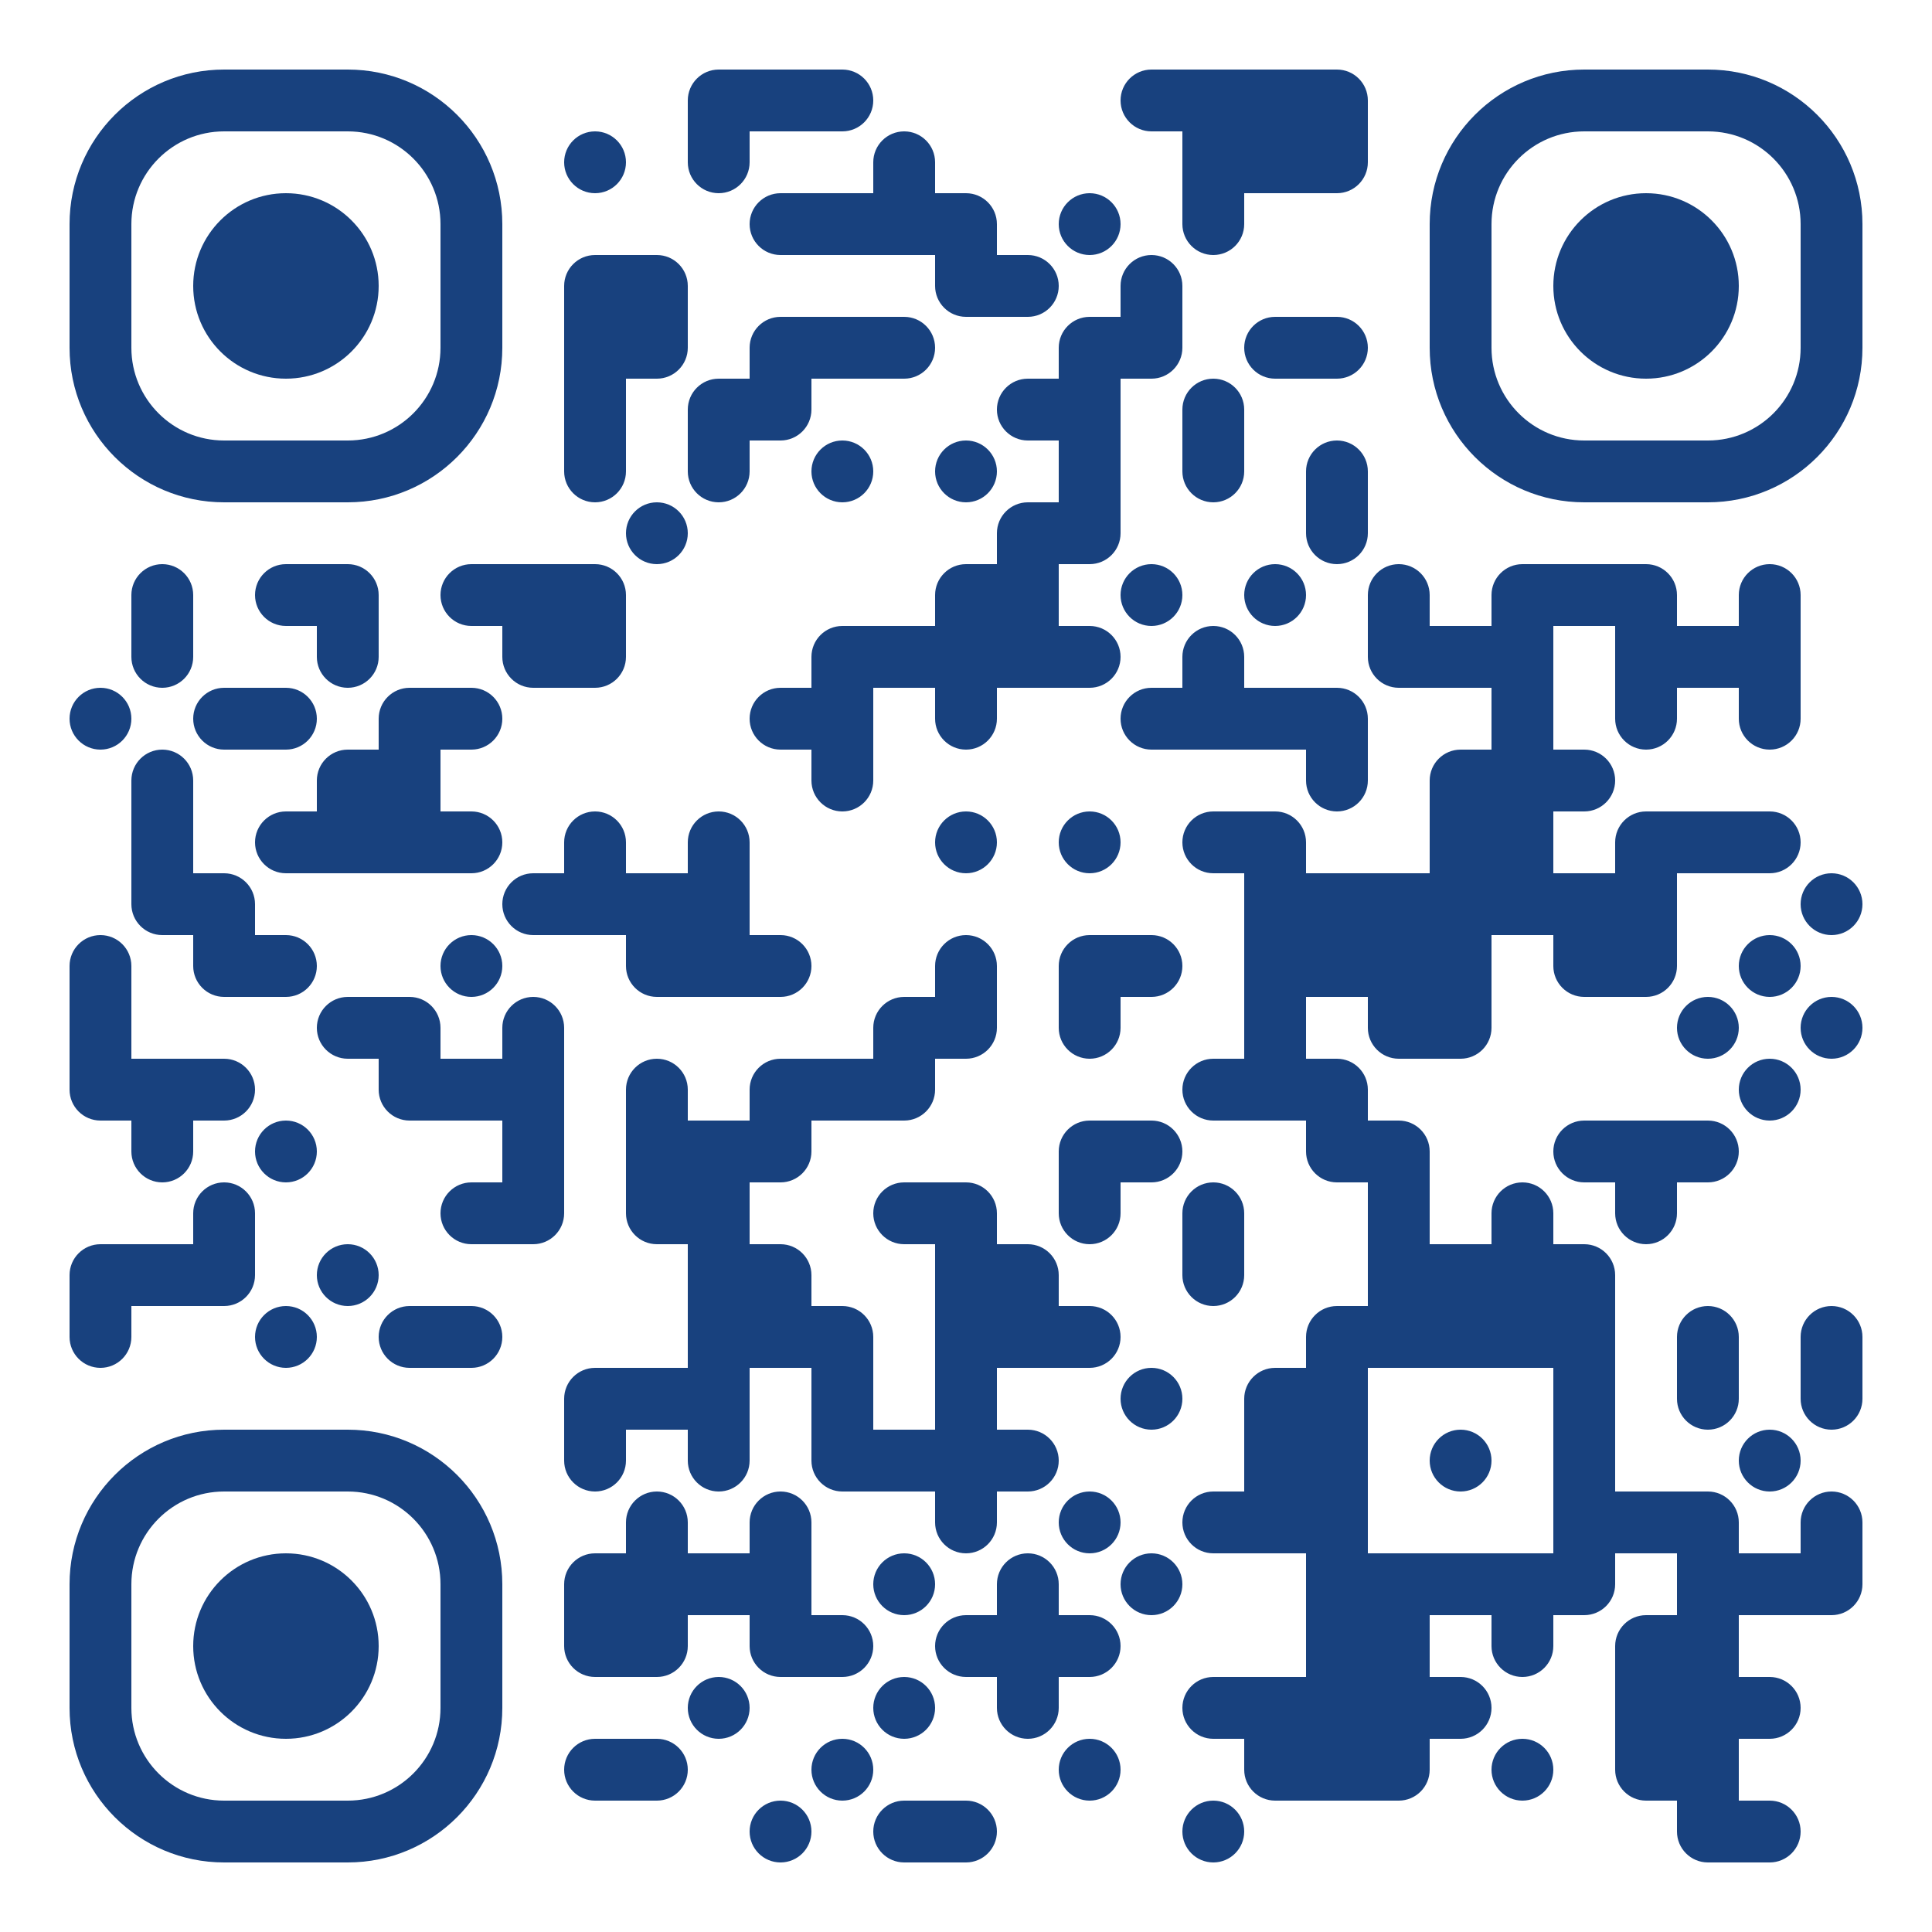
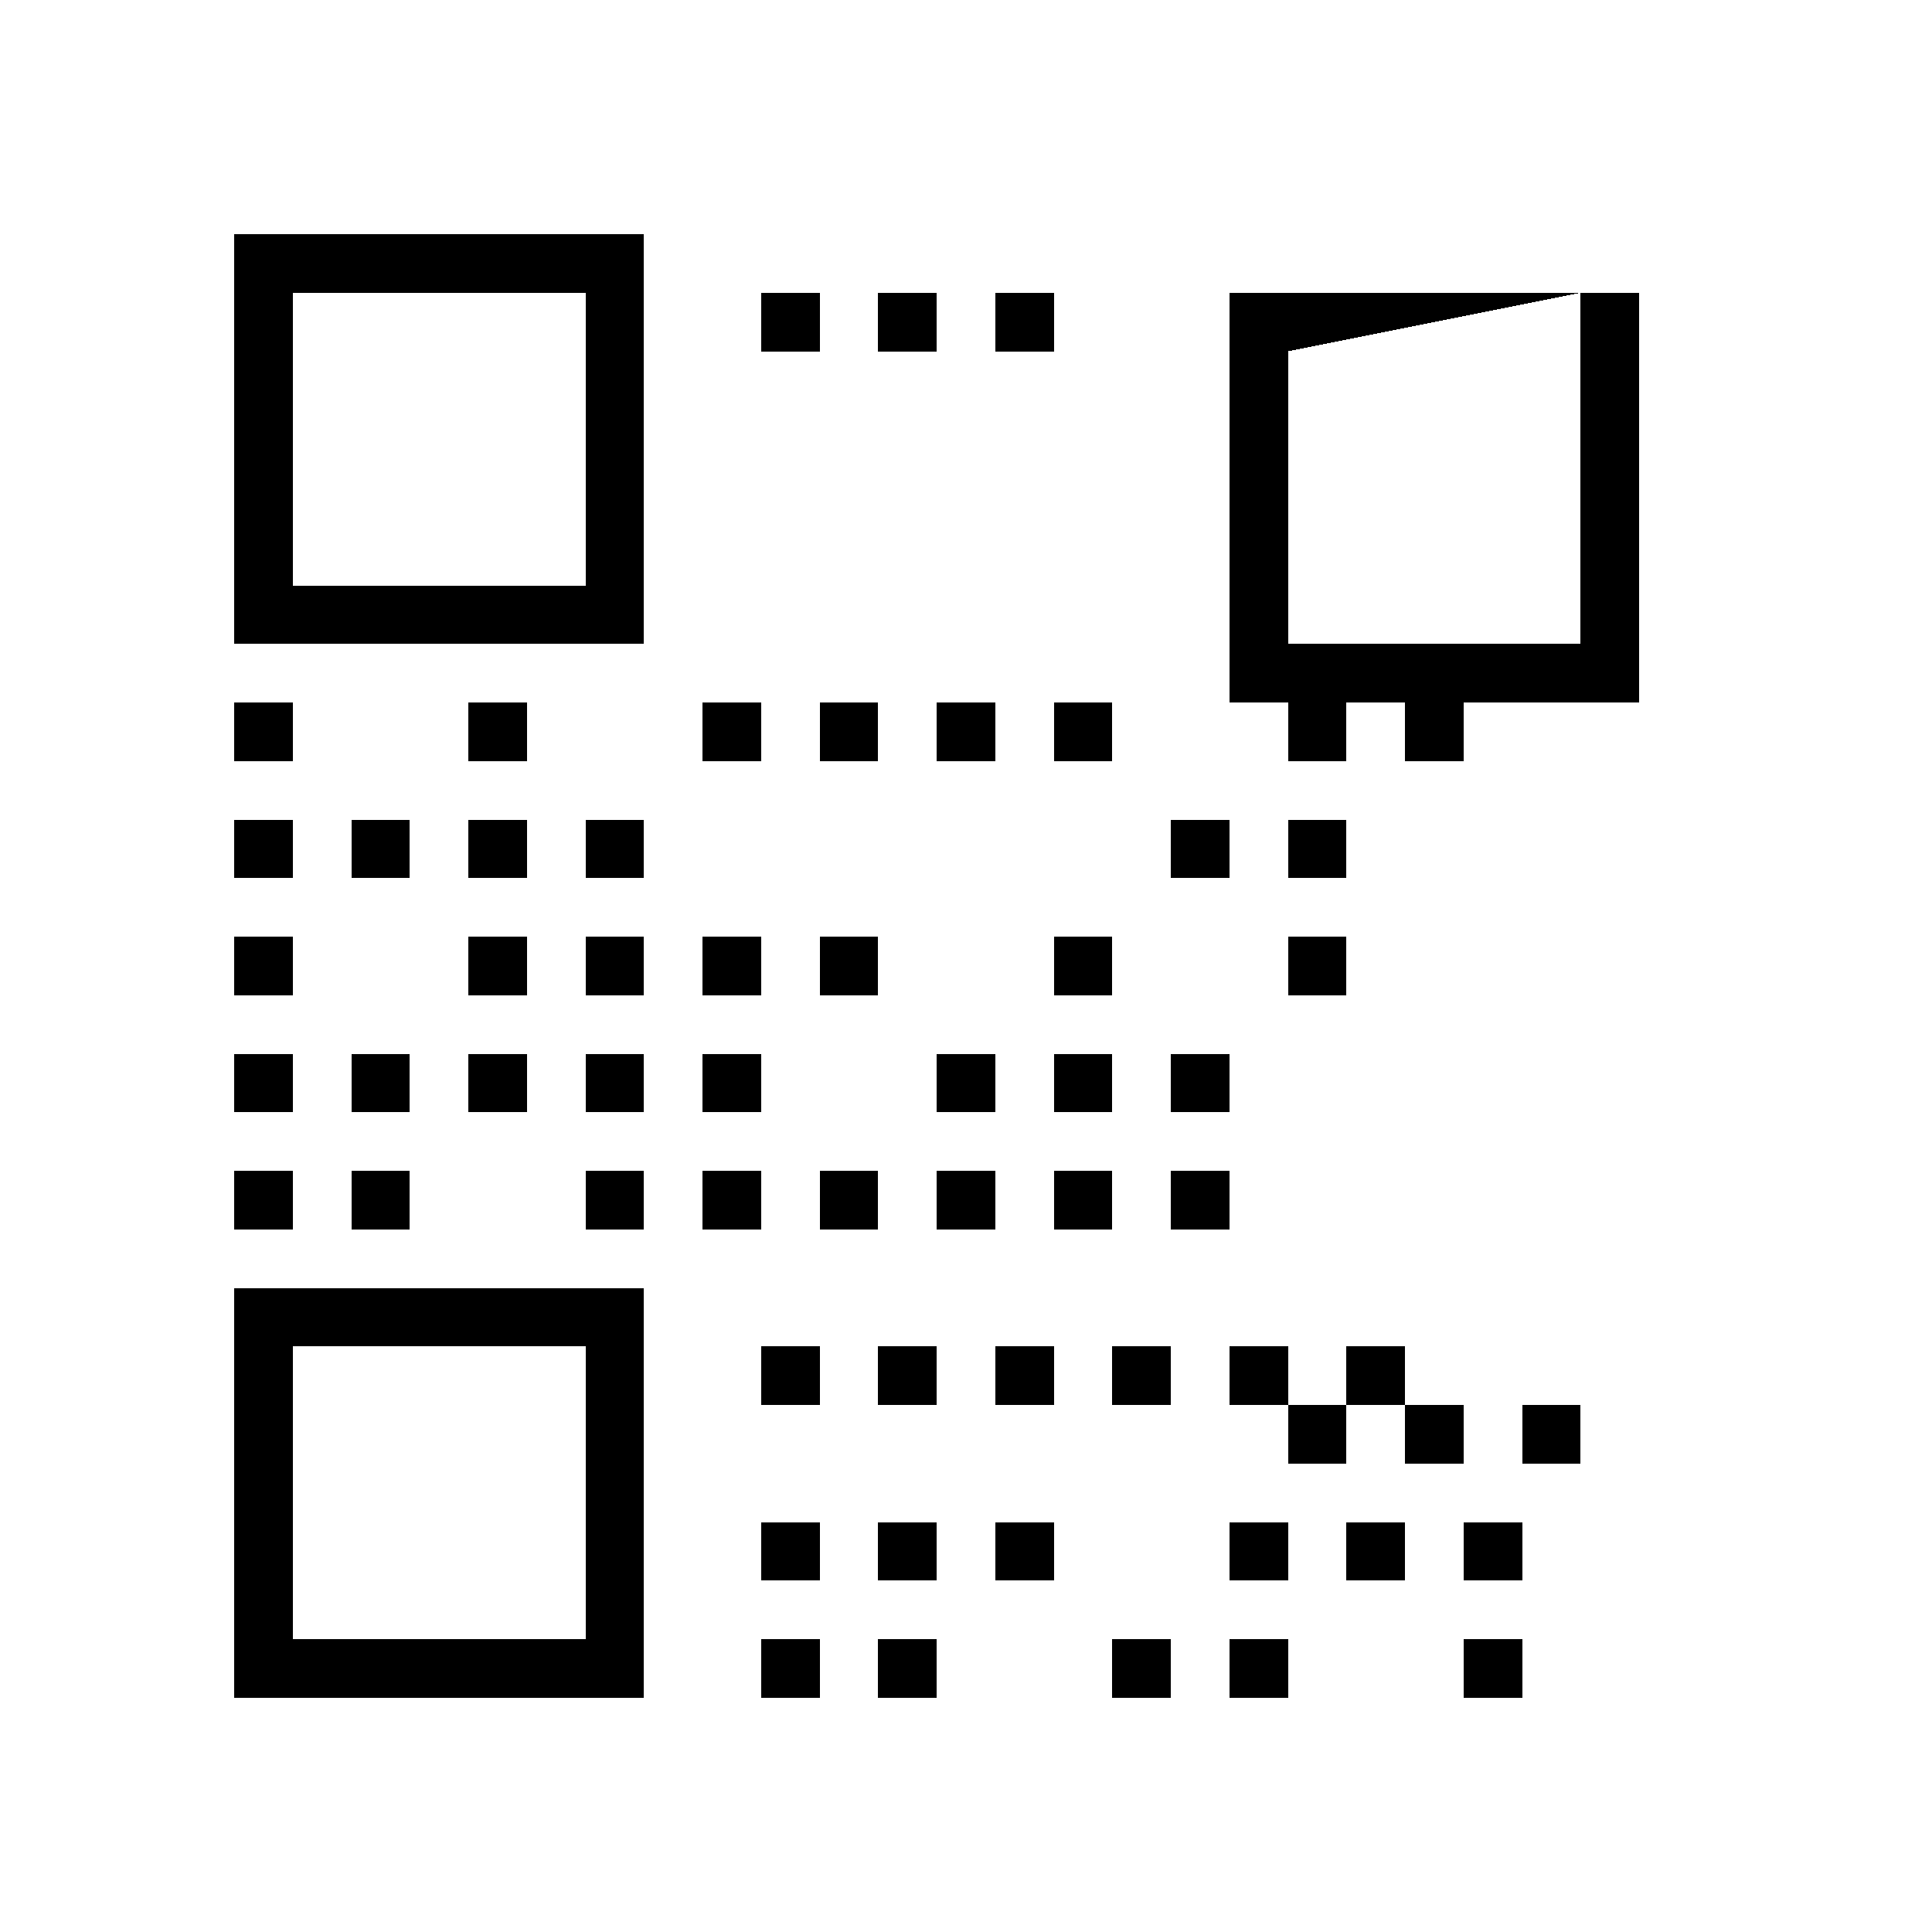
- <svg xmlns="http://www.w3.org/2000/svg" width="500" height="500">
-   <defs>
-     <clipPath id="clip-path-dot-color">
-       <circle cx="26" cy="186" r="8" transform="rotate(0,26,186)" />
-       <path d="M 18 242v 16h 8a 8 8, 0, 0, 0, 0 -16" transform="rotate(-90,26,250)" />
-       <rect x="18" y="258" width="16" height="16" transform="rotate(0,26,266)" />
-       <path d="M 18 274v 16h 16v -8a 8 8, 0, 0, 0, -8 -8" transform="rotate(180,26,282)" />
-       <path d="M 18 322v 16h 16v -8a 8 8, 0, 0, 0, -8 -8" transform="rotate(-90,26,330)" />
-       <path d="M 18 338v 16h 8a 8 8, 0, 0, 0, 0 -16" transform="rotate(90,26,346)" />
-       <path d="M 34 146v 16h 8a 8 8, 0, 0, 0, 0 -16" transform="rotate(-90,42,154)" />
-       <path d="M 34 162v 16h 8a 8 8, 0, 0, 0, 0 -16" transform="rotate(90,42,170)" />
-       <path d="M 34 194v 16h 8a 8 8, 0, 0, 0, 0 -16" transform="rotate(-90,42,202)" />
-       <rect x="34" y="210" width="16" height="16" transform="rotate(0,42,218)" />
-       <path d="M 34 226v 16h 16v -8a 8 8, 0, 0, 0, -8 -8" transform="rotate(180,42,234)" />
-       <rect x="34" y="274" width="16" height="16" transform="rotate(0,42,282)" />
-       <path d="M 34 290v 16h 8a 8 8, 0, 0, 0, 0 -16" transform="rotate(90,42,298)" />
-       <rect x="34" y="322" width="16" height="16" transform="rotate(0,42,330)" />
-       <path d="M 50 178v 16h 8a 8 8, 0, 0, 0, 0 -16" transform="rotate(180,58,186)" />
-       <path d="M 50 226v 16h 16v -8a 8 8, 0, 0, 0, -8 -8" transform="rotate(0,58,234)" />
-       <path d="M 50 242v 16h 16v -8a 8 8, 0, 0, 0, -8 -8" transform="rotate(180,58,250)" />
-       <path d="M 50 274v 16h 8a 8 8, 0, 0, 0, 0 -16" transform="rotate(0,58,282)" />
-       <path d="M 50 306v 16h 8a 8 8, 0, 0, 0, 0 -16" transform="rotate(-90,58,314)" />
-       <path d="M 50 322v 16h 16v -8a 8 8, 0, 0, 0, -8 -8" transform="rotate(90,58,330)" />
-       <path d="M 66 146v 16h 8a 8 8, 0, 0, 0, 0 -16" transform="rotate(180,74,154)" />
-       <path d="M 66 178v 16h 8a 8 8, 0, 0, 0, 0 -16" transform="rotate(0,74,186)" />
-       <path d="M 66 210v 16h 8a 8 8, 0, 0, 0, 0 -16" transform="rotate(180,74,218)" />
-       <path d="M 66 242v 16h 8a 8 8, 0, 0, 0, 0 -16" transform="rotate(0,74,250)" />
-       <circle cx="74" cy="298" r="8" transform="rotate(0,74,298)" />
-       <circle cx="74" cy="346" r="8" transform="rotate(0,74,346)" />
-       <path d="M 82 146v 16h 16v -8a 8 8, 0, 0, 0, -8 -8" transform="rotate(0,90,154)" />
-       <path d="M 82 162v 16h 8a 8 8, 0, 0, 0, 0 -16" transform="rotate(90,90,170)" />
-       <path d="M 82 194v 16h 16v -8a 8 8, 0, 0, 0, -8 -8" transform="rotate(-90,90,202)" />
-       <rect x="82" y="210" width="16" height="16" transform="rotate(0,90,218)" />
-       <path d="M 82 258v 16h 8a 8 8, 0, 0, 0, 0 -16" transform="rotate(180,90,266)" />
-       <circle cx="90" cy="330" r="8" transform="rotate(0,90,330)" />
-       <path d="M 98 178v 16h 16v -8a 8 8, 0, 0, 0, -8 -8" transform="rotate(-90,106,186)" />
-       <rect x="98" y="194" width="16" height="16" transform="rotate(0,106,202)" />
-       <rect x="98" y="210" width="16" height="16" transform="rotate(0,106,218)" />
-       <path d="M 98 258v 16h 16v -8a 8 8, 0, 0, 0, -8 -8" transform="rotate(0,106,266)" />
-       <path d="M 98 274v 16h 16v -8a 8 8, 0, 0, 0, -8 -8" transform="rotate(180,106,282)" />
-       <path d="M 98 338v 16h 8a 8 8, 0, 0, 0, 0 -16" transform="rotate(180,106,346)" />
-       <path d="M 114 146v 16h 8a 8 8, 0, 0, 0, 0 -16" transform="rotate(180,122,154)" />
-       <path d="M 114 178v 16h 8a 8 8, 0, 0, 0, 0 -16" transform="rotate(0,122,186)" />
-       <path d="M 114 210v 16h 8a 8 8, 0, 0, 0, 0 -16" transform="rotate(0,122,218)" />
-       <circle cx="122" cy="250" r="8" transform="rotate(0,122,250)" />
-       <rect x="114" y="274" width="16" height="16" transform="rotate(0,122,282)" />
-       <path d="M 114 306v 16h 8a 8 8, 0, 0, 0, 0 -16" transform="rotate(180,122,314)" />
-       <path d="M 114 338v 16h 8a 8 8, 0, 0, 0, 0 -16" transform="rotate(0,122,346)" />
-       <rect x="130" y="146" width="16" height="16" transform="rotate(0,138,154)" />
-       <path d="M 130 162v 16h 16v -8a 8 8, 0, 0, 0, -8 -8" transform="rotate(180,138,170)" />
-       <path d="M 130 226v 16h 8a 8 8, 0, 0, 0, 0 -16" transform="rotate(180,138,234)" />
-       <path d="M 130 258v 16h 8a 8 8, 0, 0, 0, 0 -16" transform="rotate(-90,138,266)" />
-       <rect x="130" y="274" width="16" height="16" transform="rotate(0,138,282)" />
-       <rect x="130" y="290" width="16" height="16" transform="rotate(0,138,298)" />
-       <path d="M 130 306v 16h 16v -8a 8 8, 0, 0, 0, -8 -8" transform="rotate(90,138,314)" />
-       <circle cx="154" cy="42" r="8" transform="rotate(0,154,42)" />
-       <path d="M 146 66v 16h 16v -8a 8 8, 0, 0, 0, -8 -8" transform="rotate(-90,154,74)" />
-       <rect x="146" y="82" width="16" height="16" transform="rotate(0,154,90)" />
-       <rect x="146" y="98" width="16" height="16" transform="rotate(0,154,106)" />
-       <path d="M 146 114v 16h 8a 8 8, 0, 0, 0, 0 -16" transform="rotate(90,154,122)" />
-       <path d="M 146 146v 16h 16v -8a 8 8, 0, 0, 0, -8 -8" transform="rotate(0,154,154)" />
-       <path d="M 146 162v 16h 16v -8a 8 8, 0, 0, 0, -8 -8" transform="rotate(90,154,170)" />
-       <path d="M 146 210v 16h 8a 8 8, 0, 0, 0, 0 -16" transform="rotate(-90,154,218)" />
-       <rect x="146" y="226" width="16" height="16" transform="rotate(0,154,234)" />
-       <path d="M 146 354v 16h 16v -8a 8 8, 0, 0, 0, -8 -8" transform="rotate(-90,154,362)" />
-       <path d="M 146 370v 16h 8a 8 8, 0, 0, 0, 0 -16" transform="rotate(90,154,378)" />
-       <path d="M 146 402v 16h 16v -8a 8 8, 0, 0, 0, -8 -8" transform="rotate(-90,154,410)" />
-       <path d="M 146 418v 16h 16v -8a 8 8, 0, 0, 0, -8 -8" transform="rotate(180,154,426)" />
-       <path d="M 146 450v 16h 8a 8 8, 0, 0, 0, 0 -16" transform="rotate(180,154,458)" />
-       <path d="M 162 66v 16h 16v -8a 8 8, 0, 0, 0, -8 -8" transform="rotate(0,170,74)" />
-       <path d="M 162 82v 16h 16v -8a 8 8, 0, 0, 0, -8 -8" transform="rotate(90,170,90)" />
-       <circle cx="170" cy="138" r="8" transform="rotate(0,170,138)" />
-       <rect x="162" y="226" width="16" height="16" transform="rotate(0,170,234)" />
-       <path d="M 162 242v 16h 16v -8a 8 8, 0, 0, 0, -8 -8" transform="rotate(180,170,250)" />
-       <path d="M 162 274v 16h 8a 8 8, 0, 0, 0, 0 -16" transform="rotate(-90,170,282)" />
-       <rect x="162" y="290" width="16" height="16" transform="rotate(0,170,298)" />
-       <path d="M 162 306v 16h 16v -8a 8 8, 0, 0, 0, -8 -8" transform="rotate(180,170,314)" />
-       <rect x="162" y="354" width="16" height="16" transform="rotate(0,170,362)" />
-       <path d="M 162 386v 16h 8a 8 8, 0, 0, 0, 0 -16" transform="rotate(-90,170,394)" />
-       <rect x="162" y="402" width="16" height="16" transform="rotate(0,170,410)" />
-       <path d="M 162 418v 16h 16v -8a 8 8, 0, 0, 0, -8 -8" transform="rotate(90,170,426)" />
-       <path d="M 162 450v 16h 8a 8 8, 0, 0, 0, 0 -16" transform="rotate(0,170,458)" />
-       <path d="M 178 18v 16h 16v -8a 8 8, 0, 0, 0, -8 -8" transform="rotate(-90,186,26)" />
-       <path d="M 178 34v 16h 8a 8 8, 0, 0, 0, 0 -16" transform="rotate(90,186,42)" />
-       <path d="M 178 98v 16h 16v -8a 8 8, 0, 0, 0, -8 -8" transform="rotate(-90,186,106)" />
-       <path d="M 178 114v 16h 8a 8 8, 0, 0, 0, 0 -16" transform="rotate(90,186,122)" />
-       <path d="M 178 210v 16h 8a 8 8, 0, 0, 0, 0 -16" transform="rotate(-90,186,218)" />
-       <rect x="178" y="226" width="16" height="16" transform="rotate(0,186,234)" />
-       <rect x="178" y="242" width="16" height="16" transform="rotate(0,186,250)" />
-       <rect x="178" y="290" width="16" height="16" transform="rotate(0,186,298)" />
-       <rect x="178" y="306" width="16" height="16" transform="rotate(0,186,314)" />
-       <rect x="178" y="322" width="16" height="16" transform="rotate(0,186,330)" />
-       <rect x="178" y="338" width="16" height="16" transform="rotate(0,186,346)" />
-       <rect x="178" y="354" width="16" height="16" transform="rotate(0,186,362)" />
-       <path d="M 178 370v 16h 8a 8 8, 0, 0, 0, 0 -16" transform="rotate(90,186,378)" />
-       <rect x="178" y="402" width="16" height="16" transform="rotate(0,186,410)" />
-       <circle cx="186" cy="442" r="8" transform="rotate(0,186,442)" />
-       <rect x="194" y="18" width="16" height="16" transform="rotate(0,202,26)" />
-       <path d="M 194 50v 16h 8a 8 8, 0, 0, 0, 0 -16" transform="rotate(180,202,58)" />
-       <path d="M 194 82v 16h 16v -8a 8 8, 0, 0, 0, -8 -8" transform="rotate(-90,202,90)" />
-       <path d="M 194 98v 16h 16v -8a 8 8, 0, 0, 0, -8 -8" transform="rotate(90,202,106)" />
-       <path d="M 194 178v 16h 8a 8 8, 0, 0, 0, 0 -16" transform="rotate(180,202,186)" />
-       <path d="M 194 242v 16h 8a 8 8, 0, 0, 0, 0 -16" transform="rotate(0,202,250)" />
-       <path d="M 194 274v 16h 16v -8a 8 8, 0, 0, 0, -8 -8" transform="rotate(-90,202,282)" />
-       <path d="M 194 290v 16h 16v -8a 8 8, 0, 0, 0, -8 -8" transform="rotate(90,202,298)" />
-       <path d="M 194 322v 16h 16v -8a 8 8, 0, 0, 0, -8 -8" transform="rotate(0,202,330)" />
-       <rect x="194" y="338" width="16" height="16" transform="rotate(0,202,346)" />
-       <path d="M 194 386v 16h 8a 8 8, 0, 0, 0, 0 -16" transform="rotate(-90,202,394)" />
-       <rect x="194" y="402" width="16" height="16" transform="rotate(0,202,410)" />
-       <path d="M 194 418v 16h 16v -8a 8 8, 0, 0, 0, -8 -8" transform="rotate(180,202,426)" />
-       <circle cx="202" cy="474" r="8" transform="rotate(0,202,474)" />
-       <path d="M 210 18v 16h 8a 8 8, 0, 0, 0, 0 -16" transform="rotate(0,218,26)" />
-       <rect x="210" y="50" width="16" height="16" transform="rotate(0,218,58)" />
-       <rect x="210" y="82" width="16" height="16" transform="rotate(0,218,90)" />
-       <circle cx="218" cy="122" r="8" transform="rotate(0,218,122)" />
-       <path d="M 210 162v 16h 16v -8a 8 8, 0, 0, 0, -8 -8" transform="rotate(-90,218,170)" />
-       <rect x="210" y="178" width="16" height="16" transform="rotate(0,218,186)" />
-       <path d="M 210 194v 16h 8a 8 8, 0, 0, 0, 0 -16" transform="rotate(90,218,202)" />
-       <rect x="210" y="274" width="16" height="16" transform="rotate(0,218,282)" />
-       <path d="M 210 338v 16h 16v -8a 8 8, 0, 0, 0, -8 -8" transform="rotate(0,218,346)" />
-       <rect x="210" y="354" width="16" height="16" transform="rotate(0,218,362)" />
-       <path d="M 210 370v 16h 16v -8a 8 8, 0, 0, 0, -8 -8" transform="rotate(180,218,378)" />
-       <path d="M 210 418v 16h 8a 8 8, 0, 0, 0, 0 -16" transform="rotate(0,218,426)" />
-       <circle cx="218" cy="458" r="8" transform="rotate(0,218,458)" />
-       <path d="M 226 34v 16h 8a 8 8, 0, 0, 0, 0 -16" transform="rotate(-90,234,42)" />
-       <rect x="226" y="50" width="16" height="16" transform="rotate(0,234,58)" />
-       <path d="M 226 82v 16h 8a 8 8, 0, 0, 0, 0 -16" transform="rotate(0,234,90)" />
-       <rect x="226" y="162" width="16" height="16" transform="rotate(0,234,170)" />
-       <path d="M 226 258v 16h 16v -8a 8 8, 0, 0, 0, -8 -8" transform="rotate(-90,234,266)" />
-       <path d="M 226 274v 16h 16v -8a 8 8, 0, 0, 0, -8 -8" transform="rotate(90,234,282)" />
-       <path d="M 226 306v 16h 8a 8 8, 0, 0, 0, 0 -16" transform="rotate(180,234,314)" />
-       <rect x="226" y="370" width="16" height="16" transform="rotate(0,234,378)" />
-       <circle cx="234" cy="410" r="8" transform="rotate(0,234,410)" />
-       <circle cx="234" cy="442" r="8" transform="rotate(0,234,442)" />
-       <path d="M 226 466v 16h 8a 8 8, 0, 0, 0, 0 -16" transform="rotate(180,234,474)" />
-       <path d="M 242 50v 16h 16v -8a 8 8, 0, 0, 0, -8 -8" transform="rotate(0,250,58)" />
-       <path d="M 242 66v 16h 16v -8a 8 8, 0, 0, 0, -8 -8" transform="rotate(180,250,74)" />
-       <circle cx="250" cy="122" r="8" transform="rotate(0,250,122)" />
-       <path d="M 242 146v 16h 16v -8a 8 8, 0, 0, 0, -8 -8" transform="rotate(-90,250,154)" />
-       <rect x="242" y="162" width="16" height="16" transform="rotate(0,250,170)" />
-       <path d="M 242 178v 16h 8a 8 8, 0, 0, 0, 0 -16" transform="rotate(90,250,186)" />
-       <circle cx="250" cy="218" r="8" transform="rotate(0,250,218)" />
-       <path d="M 242 242v 16h 8a 8 8, 0, 0, 0, 0 -16" transform="rotate(-90,250,250)" />
-       <path d="M 242 258v 16h 16v -8a 8 8, 0, 0, 0, -8 -8" transform="rotate(90,250,266)" />
-       <path d="M 242 306v 16h 16v -8a 8 8, 0, 0, 0, -8 -8" transform="rotate(0,250,314)" />
-       <rect x="242" y="322" width="16" height="16" transform="rotate(0,250,330)" />
-       <rect x="242" y="338" width="16" height="16" transform="rotate(0,250,346)" />
-       <rect x="242" y="354" width="16" height="16" transform="rotate(0,250,362)" />
-       <rect x="242" y="370" width="16" height="16" transform="rotate(0,250,378)" />
-       <path d="M 242 386v 16h 8a 8 8, 0, 0, 0, 0 -16" transform="rotate(90,250,394)" />
-       <path d="M 242 418v 16h 8a 8 8, 0, 0, 0, 0 -16" transform="rotate(180,250,426)" />
-       <path d="M 242 466v 16h 8a 8 8, 0, 0, 0, 0 -16" transform="rotate(0,250,474)" />
-       <path d="M 258 66v 16h 8a 8 8, 0, 0, 0, 0 -16" transform="rotate(0,266,74)" />
-       <path d="M 258 98v 16h 8a 8 8, 0, 0, 0, 0 -16" transform="rotate(180,266,106)" />
-       <path d="M 258 130v 16h 16v -8a 8 8, 0, 0, 0, -8 -8" transform="rotate(-90,266,138)" />
-       <rect x="258" y="146" width="16" height="16" transform="rotate(0,266,154)" />
-       <rect x="258" y="162" width="16" height="16" transform="rotate(0,266,170)" />
-       <path d="M 258 322v 16h 16v -8a 8 8, 0, 0, 0, -8 -8" transform="rotate(0,266,330)" />
-       <rect x="258" y="338" width="16" height="16" transform="rotate(0,266,346)" />
-       <path d="M 258 370v 16h 8a 8 8, 0, 0, 0, 0 -16" transform="rotate(0,266,378)" />
-       <path d="M 258 402v 16h 8a 8 8, 0, 0, 0, 0 -16" transform="rotate(-90,266,410)" />
-       <rect x="258" y="418" width="16" height="16" transform="rotate(0,266,426)" />
-       <path d="M 258 434v 16h 8a 8 8, 0, 0, 0, 0 -16" transform="rotate(90,266,442)" />
-       <circle cx="282" cy="58" r="8" transform="rotate(0,282,58)" />
-       <path d="M 274 82v 16h 16v -8a 8 8, 0, 0, 0, -8 -8" transform="rotate(-90,282,90)" />
-       <rect x="274" y="98" width="16" height="16" transform="rotate(0,282,106)" />
-       <rect x="274" y="114" width="16" height="16" transform="rotate(0,282,122)" />
-       <path d="M 274 130v 16h 16v -8a 8 8, 0, 0, 0, -8 -8" transform="rotate(90,282,138)" />
-       <path d="M 274 162v 16h 8a 8 8, 0, 0, 0, 0 -16" transform="rotate(0,282,170)" />
-       <circle cx="282" cy="218" r="8" transform="rotate(0,282,218)" />
-       <path d="M 274 242v 16h 16v -8a 8 8, 0, 0, 0, -8 -8" transform="rotate(-90,282,250)" />
-       <path d="M 274 258v 16h 8a 8 8, 0, 0, 0, 0 -16" transform="rotate(90,282,266)" />
-       <path d="M 274 290v 16h 16v -8a 8 8, 0, 0, 0, -8 -8" transform="rotate(-90,282,298)" />
-       <path d="M 274 306v 16h 8a 8 8, 0, 0, 0, 0 -16" transform="rotate(90,282,314)" />
-       <path d="M 274 338v 16h 8a 8 8, 0, 0, 0, 0 -16" transform="rotate(0,282,346)" />
-       <circle cx="282" cy="394" r="8" transform="rotate(0,282,394)" />
-       <path d="M 274 418v 16h 8a 8 8, 0, 0, 0, 0 -16" transform="rotate(0,282,426)" />
-       <circle cx="282" cy="458" r="8" transform="rotate(0,282,458)" />
-       <path d="M 290 18v 16h 8a 8 8, 0, 0, 0, 0 -16" transform="rotate(180,298,26)" />
-       <path d="M 290 66v 16h 8a 8 8, 0, 0, 0, 0 -16" transform="rotate(-90,298,74)" />
-       <path d="M 290 82v 16h 16v -8a 8 8, 0, 0, 0, -8 -8" transform="rotate(90,298,90)" />
-       <circle cx="298" cy="154" r="8" transform="rotate(0,298,154)" />
-       <path d="M 290 178v 16h 8a 8 8, 0, 0, 0, 0 -16" transform="rotate(180,298,186)" />
-       <path d="M 290 242v 16h 8a 8 8, 0, 0, 0, 0 -16" transform="rotate(0,298,250)" />
-       <path d="M 290 290v 16h 8a 8 8, 0, 0, 0, 0 -16" transform="rotate(0,298,298)" />
-       <circle cx="298" cy="362" r="8" transform="rotate(0,298,362)" />
-       <circle cx="298" cy="410" r="8" transform="rotate(0,298,410)" />
-       <rect x="306" y="18" width="16" height="16" transform="rotate(0,314,26)" />
-       <rect x="306" y="34" width="16" height="16" transform="rotate(0,314,42)" />
-       <path d="M 306 50v 16h 8a 8 8, 0, 0, 0, 0 -16" transform="rotate(90,314,58)" />
-       <path d="M 306 98v 16h 8a 8 8, 0, 0, 0, 0 -16" transform="rotate(-90,314,106)" />
-       <path d="M 306 114v 16h 8a 8 8, 0, 0, 0, 0 -16" transform="rotate(90,314,122)" />
-       <path d="M 306 162v 16h 8a 8 8, 0, 0, 0, 0 -16" transform="rotate(-90,314,170)" />
-       <rect x="306" y="178" width="16" height="16" transform="rotate(0,314,186)" />
-       <path d="M 306 210v 16h 8a 8 8, 0, 0, 0, 0 -16" transform="rotate(180,314,218)" />
-       <path d="M 306 274v 16h 8a 8 8, 0, 0, 0, 0 -16" transform="rotate(180,314,282)" />
-       <path d="M 306 306v 16h 8a 8 8, 0, 0, 0, 0 -16" transform="rotate(-90,314,314)" />
-       <path d="M 306 322v 16h 8a 8 8, 0, 0, 0, 0 -16" transform="rotate(90,314,330)" />
-       <path d="M 306 386v 16h 8a 8 8, 0, 0, 0, 0 -16" transform="rotate(180,314,394)" />
-       <path d="M 306 434v 16h 8a 8 8, 0, 0, 0, 0 -16" transform="rotate(180,314,442)" />
-       <circle cx="314" cy="474" r="8" transform="rotate(0,314,474)" />
-       <rect x="322" y="18" width="16" height="16" transform="rotate(0,330,26)" />
-       <rect x="322" y="34" width="16" height="16" transform="rotate(0,330,42)" />
-       <path d="M 322 82v 16h 8a 8 8, 0, 0, 0, 0 -16" transform="rotate(180,330,90)" />
-       <circle cx="330" cy="154" r="8" transform="rotate(0,330,154)" />
-       <rect x="322" y="178" width="16" height="16" transform="rotate(0,330,186)" />
-       <path d="M 322 210v 16h 16v -8a 8 8, 0, 0, 0, -8 -8" transform="rotate(0,330,218)" />
-       <rect x="322" y="226" width="16" height="16" transform="rotate(0,330,234)" />
-       <rect x="322" y="242" width="16" height="16" transform="rotate(0,330,250)" />
-       <rect x="322" y="258" width="16" height="16" transform="rotate(0,330,266)" />
-       <rect x="322" y="274" width="16" height="16" transform="rotate(0,330,282)" />
-       <path d="M 322 354v 16h 16v -8a 8 8, 0, 0, 0, -8 -8" transform="rotate(-90,330,362)" />
-       <rect x="322" y="370" width="16" height="16" transform="rotate(0,330,378)" />
-       <rect x="322" y="386" width="16" height="16" transform="rotate(0,330,394)" />
-       <rect x="322" y="434" width="16" height="16" transform="rotate(0,330,442)" />
-       <path d="M 322 450v 16h 16v -8a 8 8, 0, 0, 0, -8 -8" transform="rotate(180,330,458)" />
-       <path d="M 338 18v 16h 16v -8a 8 8, 0, 0, 0, -8 -8" transform="rotate(0,346,26)" />
-       <path d="M 338 34v 16h 16v -8a 8 8, 0, 0, 0, -8 -8" transform="rotate(90,346,42)" />
-       <path d="M 338 82v 16h 8a 8 8, 0, 0, 0, 0 -16" transform="rotate(0,346,90)" />
-       <path d="M 338 114v 16h 8a 8 8, 0, 0, 0, 0 -16" transform="rotate(-90,346,122)" />
-       <path d="M 338 130v 16h 8a 8 8, 0, 0, 0, 0 -16" transform="rotate(90,346,138)" />
-       <path d="M 338 178v 16h 16v -8a 8 8, 0, 0, 0, -8 -8" transform="rotate(0,346,186)" />
-       <path d="M 338 194v 16h 8a 8 8, 0, 0, 0, 0 -16" transform="rotate(90,346,202)" />
-       <rect x="338" y="226" width="16" height="16" transform="rotate(0,346,234)" />
-       <rect x="338" y="242" width="16" height="16" transform="rotate(0,346,250)" />
-       <path d="M 338 274v 16h 16v -8a 8 8, 0, 0, 0, -8 -8" transform="rotate(0,346,282)" />
-       <path d="M 338 290v 16h 16v -8a 8 8, 0, 0, 0, -8 -8" transform="rotate(180,346,298)" />
-       <path d="M 338 338v 16h 16v -8a 8 8, 0, 0, 0, -8 -8" transform="rotate(-90,346,346)" />
-       <rect x="338" y="354" width="16" height="16" transform="rotate(0,346,362)" />
-       <rect x="338" y="370" width="16" height="16" transform="rotate(0,346,378)" />
-       <rect x="338" y="386" width="16" height="16" transform="rotate(0,346,394)" />
-       <rect x="338" y="402" width="16" height="16" transform="rotate(0,346,410)" />
-       <rect x="338" y="418" width="16" height="16" transform="rotate(0,346,426)" />
-       <rect x="338" y="434" width="16" height="16" transform="rotate(0,346,442)" />
-       <rect x="338" y="450" width="16" height="16" transform="rotate(0,346,458)" />
-       <path d="M 354 146v 16h 8a 8 8, 0, 0, 0, 0 -16" transform="rotate(-90,362,154)" />
-       <path d="M 354 162v 16h 16v -8a 8 8, 0, 0, 0, -8 -8" transform="rotate(180,362,170)" />
-       <rect x="354" y="226" width="16" height="16" transform="rotate(0,362,234)" />
-       <rect x="354" y="242" width="16" height="16" transform="rotate(0,362,250)" />
-       <path d="M 354 258v 16h 16v -8a 8 8, 0, 0, 0, -8 -8" transform="rotate(180,362,266)" />
-       <path d="M 354 290v 16h 16v -8a 8 8, 0, 0, 0, -8 -8" transform="rotate(0,362,298)" />
-       <rect x="354" y="306" width="16" height="16" transform="rotate(0,362,314)" />
-       <rect x="354" y="322" width="16" height="16" transform="rotate(0,362,330)" />
-       <rect x="354" y="338" width="16" height="16" transform="rotate(0,362,346)" />
-       <rect x="354" y="402" width="16" height="16" transform="rotate(0,362,410)" />
-       <rect x="354" y="418" width="16" height="16" transform="rotate(0,362,426)" />
-       <rect x="354" y="434" width="16" height="16" transform="rotate(0,362,442)" />
-       <path d="M 354 450v 16h 16v -8a 8 8, 0, 0, 0, -8 -8" transform="rotate(90,362,458)" />
-       <rect x="370" y="162" width="16" height="16" transform="rotate(0,378,170)" />
-       <path d="M 370 194v 16h 16v -8a 8 8, 0, 0, 0, -8 -8" transform="rotate(-90,378,202)" />
-       <rect x="370" y="210" width="16" height="16" transform="rotate(0,378,218)" />
-       <rect x="370" y="226" width="16" height="16" transform="rotate(0,378,234)" />
-       <rect x="370" y="242" width="16" height="16" transform="rotate(0,378,250)" />
-       <path d="M 370 258v 16h 16v -8a 8 8, 0, 0, 0, -8 -8" transform="rotate(90,378,266)" />
-       <rect x="370" y="322" width="16" height="16" transform="rotate(0,378,330)" />
-       <rect x="370" y="338" width="16" height="16" transform="rotate(0,378,346)" />
-       <circle cx="378" cy="378" r="8" transform="rotate(0,378,378)" />
-       <rect x="370" y="402" width="16" height="16" transform="rotate(0,378,410)" />
-       <path d="M 370 434v 16h 8a 8 8, 0, 0, 0, 0 -16" transform="rotate(0,378,442)" />
-       <path d="M 386 146v 16h 16v -8a 8 8, 0, 0, 0, -8 -8" transform="rotate(-90,394,154)" />
-       <rect x="386" y="162" width="16" height="16" transform="rotate(0,394,170)" />
-       <rect x="386" y="178" width="16" height="16" transform="rotate(0,394,186)" />
-       <rect x="386" y="194" width="16" height="16" transform="rotate(0,394,202)" />
-       <rect x="386" y="210" width="16" height="16" transform="rotate(0,394,218)" />
-       <rect x="386" y="226" width="16" height="16" transform="rotate(0,394,234)" />
-       <path d="M 386 306v 16h 8a 8 8, 0, 0, 0, 0 -16" transform="rotate(-90,394,314)" />
-       <rect x="386" y="322" width="16" height="16" transform="rotate(0,394,330)" />
-       <rect x="386" y="338" width="16" height="16" transform="rotate(0,394,346)" />
-       <rect x="386" y="402" width="16" height="16" transform="rotate(0,394,410)" />
-       <path d="M 386 418v 16h 8a 8 8, 0, 0, 0, 0 -16" transform="rotate(90,394,426)" />
-       <circle cx="394" cy="458" r="8" transform="rotate(0,394,458)" />
-       <rect x="402" y="146" width="16" height="16" transform="rotate(0,410,154)" />
-       <path d="M 402 194v 16h 8a 8 8, 0, 0, 0, 0 -16" transform="rotate(0,410,202)" />
-       <rect x="402" y="226" width="16" height="16" transform="rotate(0,410,234)" />
-       <path d="M 402 242v 16h 16v -8a 8 8, 0, 0, 0, -8 -8" transform="rotate(180,410,250)" />
-       <path d="M 402 290v 16h 8a 8 8, 0, 0, 0, 0 -16" transform="rotate(180,410,298)" />
-       <path d="M 402 322v 16h 16v -8a 8 8, 0, 0, 0, -8 -8" transform="rotate(0,410,330)" />
-       <rect x="402" y="338" width="16" height="16" transform="rotate(0,410,346)" />
-       <rect x="402" y="354" width="16" height="16" transform="rotate(0,410,362)" />
-       <rect x="402" y="370" width="16" height="16" transform="rotate(0,410,378)" />
-       <rect x="402" y="386" width="16" height="16" transform="rotate(0,410,394)" />
-       <path d="M 402 402v 16h 16v -8a 8 8, 0, 0, 0, -8 -8" transform="rotate(90,410,410)" />
-       <path d="M 418 146v 16h 16v -8a 8 8, 0, 0, 0, -8 -8" transform="rotate(0,426,154)" />
-       <rect x="418" y="162" width="16" height="16" transform="rotate(0,426,170)" />
-       <path d="M 418 178v 16h 8a 8 8, 0, 0, 0, 0 -16" transform="rotate(90,426,186)" />
-       <path d="M 418 210v 16h 16v -8a 8 8, 0, 0, 0, -8 -8" transform="rotate(-90,426,218)" />
-       <rect x="418" y="226" width="16" height="16" transform="rotate(0,426,234)" />
-       <path d="M 418 242v 16h 16v -8a 8 8, 0, 0, 0, -8 -8" transform="rotate(90,426,250)" />
-       <rect x="418" y="290" width="16" height="16" transform="rotate(0,426,298)" />
-       <path d="M 418 306v 16h 8a 8 8, 0, 0, 0, 0 -16" transform="rotate(90,426,314)" />
-       <rect x="418" y="386" width="16" height="16" transform="rotate(0,426,394)" />
-       <path d="M 418 418v 16h 16v -8a 8 8, 0, 0, 0, -8 -8" transform="rotate(-90,426,426)" />
-       <rect x="418" y="434" width="16" height="16" transform="rotate(0,426,442)" />
-       <path d="M 418 450v 16h 16v -8a 8 8, 0, 0, 0, -8 -8" transform="rotate(180,426,458)" />
-       <rect x="434" y="162" width="16" height="16" transform="rotate(0,442,170)" />
-       <rect x="434" y="210" width="16" height="16" transform="rotate(0,442,218)" />
-       <circle cx="442" cy="266" r="8" transform="rotate(0,442,266)" />
-       <path d="M 434 290v 16h 8a 8 8, 0, 0, 0, 0 -16" transform="rotate(0,442,298)" />
-       <path d="M 434 338v 16h 8a 8 8, 0, 0, 0, 0 -16" transform="rotate(-90,442,346)" />
-       <path d="M 434 354v 16h 8a 8 8, 0, 0, 0, 0 -16" transform="rotate(90,442,362)" />
-       <path d="M 434 386v 16h 16v -8a 8 8, 0, 0, 0, -8 -8" transform="rotate(0,442,394)" />
-       <rect x="434" y="402" width="16" height="16" transform="rotate(0,442,410)" />
-       <rect x="434" y="418" width="16" height="16" transform="rotate(0,442,426)" />
-       <rect x="434" y="434" width="16" height="16" transform="rotate(0,442,442)" />
-       <rect x="434" y="450" width="16" height="16" transform="rotate(0,442,458)" />
-       <path d="M 434 466v 16h 16v -8a 8 8, 0, 0, 0, -8 -8" transform="rotate(180,442,474)" />
-       <path d="M 450 146v 16h 8a 8 8, 0, 0, 0, 0 -16" transform="rotate(-90,458,154)" />
-       <rect x="450" y="162" width="16" height="16" transform="rotate(0,458,170)" />
-       <path d="M 450 178v 16h 8a 8 8, 0, 0, 0, 0 -16" transform="rotate(90,458,186)" />
-       <path d="M 450 210v 16h 8a 8 8, 0, 0, 0, 0 -16" transform="rotate(0,458,218)" />
-       <circle cx="458" cy="250" r="8" transform="rotate(0,458,250)" />
-       <circle cx="458" cy="282" r="8" transform="rotate(0,458,282)" />
-       <circle cx="458" cy="378" r="8" transform="rotate(0,458,378)" />
-       <rect x="450" y="402" width="16" height="16" transform="rotate(0,458,410)" />
-       <path d="M 450 434v 16h 8a 8 8, 0, 0, 0, 0 -16" transform="rotate(0,458,442)" />
-       <path d="M 450 466v 16h 8a 8 8, 0, 0, 0, 0 -16" transform="rotate(0,458,474)" />
-       <circle cx="474" cy="234" r="8" transform="rotate(0,474,234)" />
-       <circle cx="474" cy="266" r="8" transform="rotate(0,474,266)" />
-       <path d="M 466 338v 16h 8a 8 8, 0, 0, 0, 0 -16" transform="rotate(-90,474,346)" />
-       <path d="M 466 354v 16h 8a 8 8, 0, 0, 0, 0 -16" transform="rotate(90,474,362)" />
-       <path d="M 466 386v 16h 8a 8 8, 0, 0, 0, 0 -16" transform="rotate(-90,474,394)" />
-       <path d="M 466 402v 16h 16v -8a 8 8, 0, 0, 0, -8 -8" transform="rotate(90,474,410)" />
-     </clipPath>
-     <clipPath id="clip-path-corners-square-color-0-0">
-       <path clip-rule="evenodd" d="M 18 58v 32a 40 40, 0, 0, 0, 40 40h 32a 40 40, 0, 0, 0, 40 -40v -32a 40 40, 0, 0, 0, -40 -40h -32a 40 40, 0, 0, 0, -40 40M 58 34h 32a 24 24, 0, 0, 1, 24 24v 32a 24 24, 0, 0, 1, -24 24h -32a 24 24, 0, 0, 1, -24 -24v -32a 24 24, 0, 0, 1, 24 -24" transform="rotate(0,74,74)" />
-     </clipPath>
-     <clipPath id="clip-path-corners-dot-color-0-0">
-       <circle cx="74" cy="74" r="24" transform="rotate(0,74,74)" />
-     </clipPath>
-     <clipPath id="clip-path-corners-square-color-1-0">
-       <path clip-rule="evenodd" d="M 370 58v 32a 40 40, 0, 0, 0, 40 40h 32a 40 40, 0, 0, 0, 40 -40v -32a 40 40, 0, 0, 0, -40 -40h -32a 40 40, 0, 0, 0, -40 40M 410 34h 32a 24 24, 0, 0, 1, 24 24v 32a 24 24, 0, 0, 1, -24 24h -32a 24 24, 0, 0, 1, -24 -24v -32a 24 24, 0, 0, 1, 24 -24" transform="rotate(90,426,74)" />
-     </clipPath>
-     <clipPath id="clip-path-corners-dot-color-1-0">
-       <circle cx="426" cy="74" r="24" transform="rotate(90,426,74)" />
-     </clipPath>
-     <clipPath id="clip-path-corners-square-color-0-1">
-       <path clip-rule="evenodd" d="M 18 410v 32a 40 40, 0, 0, 0, 40 40h 32a 40 40, 0, 0, 0, 40 -40v -32a 40 40, 0, 0, 0, -40 -40h -32a 40 40, 0, 0, 0, -40 40M 58 386h 32a 24 24, 0, 0, 1, 24 24v 32a 24 24, 0, 0, 1, -24 24h -32a 24 24, 0, 0, 1, -24 -24v -32a 24 24, 0, 0, 1, 24 -24" transform="rotate(-90,74,426)" />
-     </clipPath>
-     <clipPath id="clip-path-corners-dot-color-0-1">
-       <circle cx="74" cy="426" r="24" transform="rotate(-90,74,426)" />
-     </clipPath>
-   </defs>
-   <rect x="0" y="0" height="500" width="500" clip-path="url('#clip-path-background-color')" fill="#fff" />
-   <rect x="0" y="0" height="500" width="500" clip-path="url('#clip-path-dot-color')" fill="#18417E" />
-   <rect x="18" y="18" height="112" width="112" clip-path="url('#clip-path-corners-square-color-0-0')" fill="#18417E" />
-   <rect x="50" y="50" height="48" width="48" clip-path="url('#clip-path-corners-dot-color-0-0')" fill="#18417E" />
-   <rect x="370" y="18" height="112" width="112" clip-path="url('#clip-path-corners-square-color-1-0')" fill="#18417E" />
-   <rect x="402" y="50" height="48" width="48" clip-path="url('#clip-path-corners-dot-color-1-0')" fill="#18417E" />
-   <rect x="18" y="370" height="112" width="112" clip-path="url('#clip-path-corners-square-color-0-1')" fill="#18417E" />
-   <rect x="50" y="402" height="48" width="48" clip-path="url('#clip-path-corners-dot-color-0-1')" fill="#18417E" />
+ <svg xmlns="http://www.w3.org/2000/svg" viewBox="0 0 33 33" shape-rendering="crispEdges">
+   <path fill="#ffffff" d="M0 0h33v33H0z" />
+   <path fill="#000000" d="M4 4h7v7H4z m1 1v5h5V5z m8 0h1v1h-1z m2 0h1v1h-1z m2 0h1v1h-1z m4 0h7v7h-7z m1 1v5h5V5z M4 12h1v1H4z m4 0h1v1H8z m4 0h1v1h-1z m2 0h1v1h-1z m2 0h1v1h-1z m2 0h1v1h-1z m4 0h1v1h-1z m2 0h1v1h-1z M4 14h1v1H4z m2 0h1v1H6z m2 0h1v1H8z m2 0h1v1h-1z m10 0h1v1h-1z m2 0h1v1h-1z M4 16h1v1H4z m4 0h1v1H8z m2 0h1v1h-1z m2 0h1v1h-1z m2 0h1v1h-1z m4 0h1v1h-1z m4 0h1v1h-1z M4 18h1v1H4z m2 0h1v1H6z m2 0h1v1H8z m2 0h1v1h-1z m2 0h1v1h-1z m4 0h1v1h-1z m2 0h1v1h-1z m2 0h1v1h-1z M4 20h1v1H4z m2 0h1v1H6z m4 0h1v1h-1z m2 0h1v1h-1z m2 0h1v1h-1z m2 0h1v1h-1z m2 0h1v1h-1z m2 0h1v1h-1z M4 22h7v7H4z m1 1v5h5v-5z m8 0h1v1h-1z m2 0h1v1h-1z m2 0h1v1h-1z m2 0h1v1h-1z m2 0h1v1h-1z m2 0h1v1h-1z M22 24h1v1h-1z m2 0h1v1h-1z m2 0h1v1h-1z M13 26h1v1h-1z m2 0h1v1h-1z m2 0h1v1h-1z m4 0h1v1h-1z m2 0h1v1h-1z m2 0h1v1h-1z M13 28h1v1h-1z m2 0h1v1h-1z m4 0h1v1h-1z m2 0h1v1h-1z m4 0h1v1h-1z" />
</svg>
